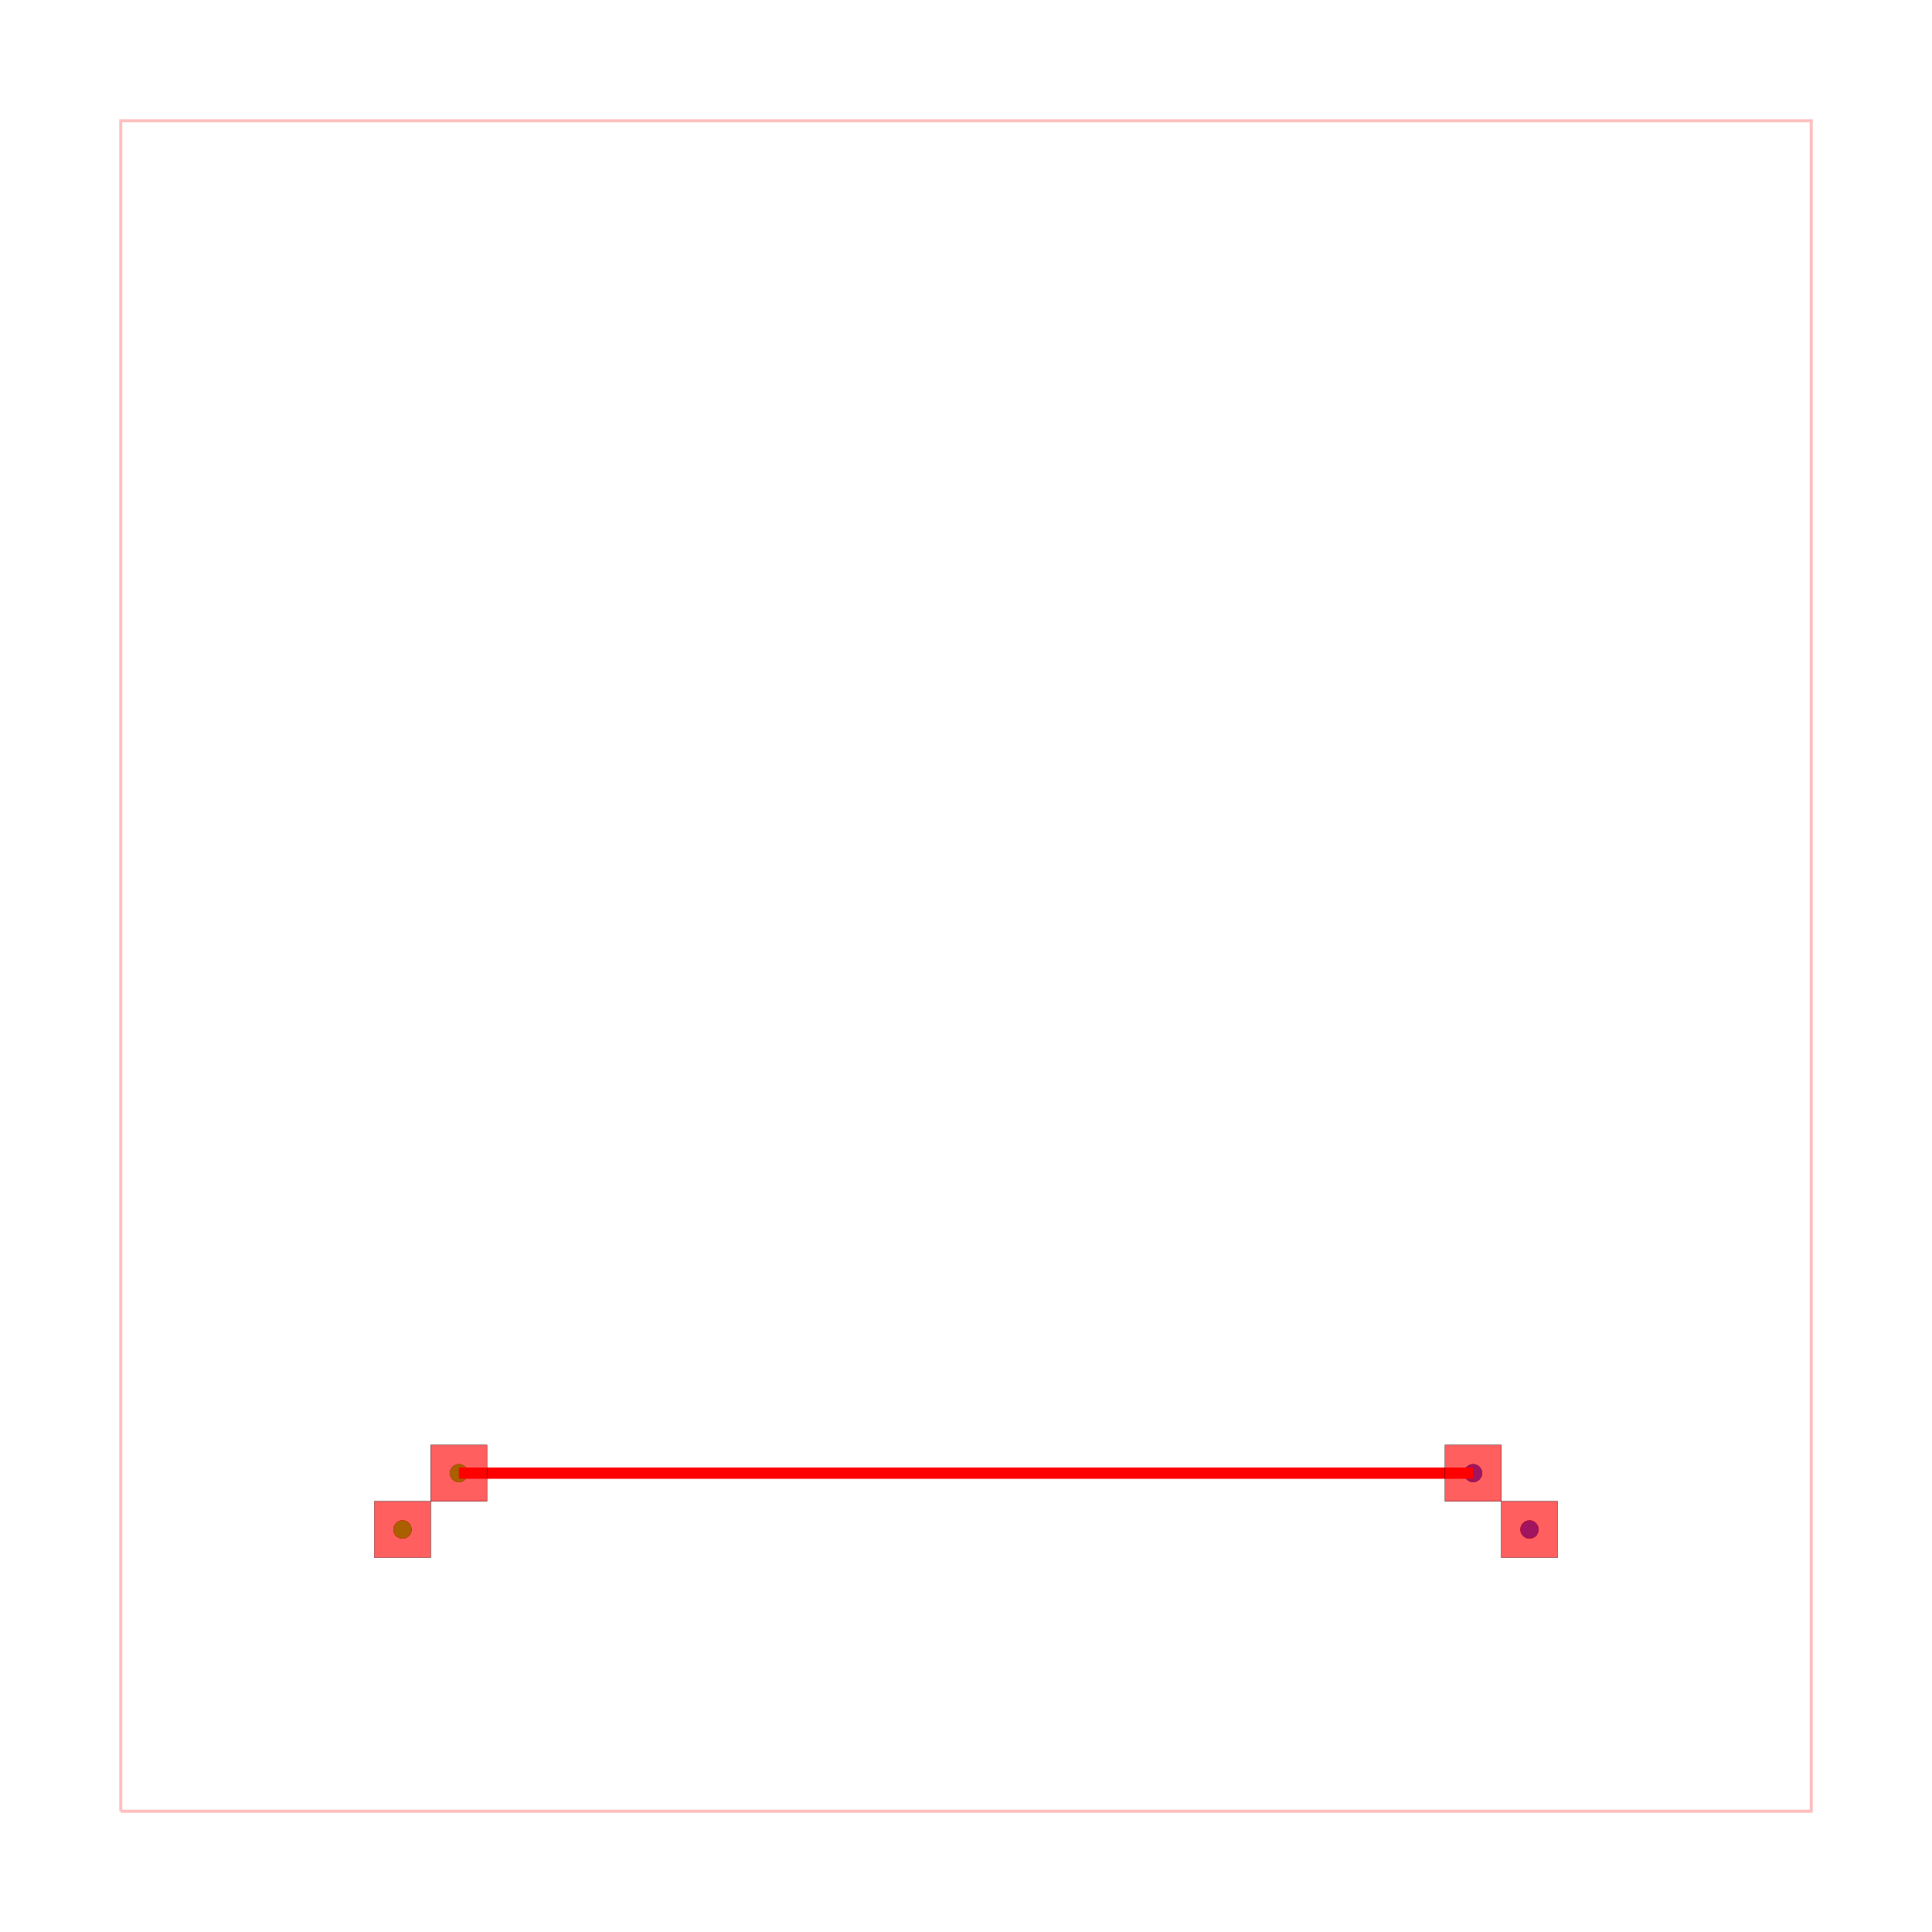
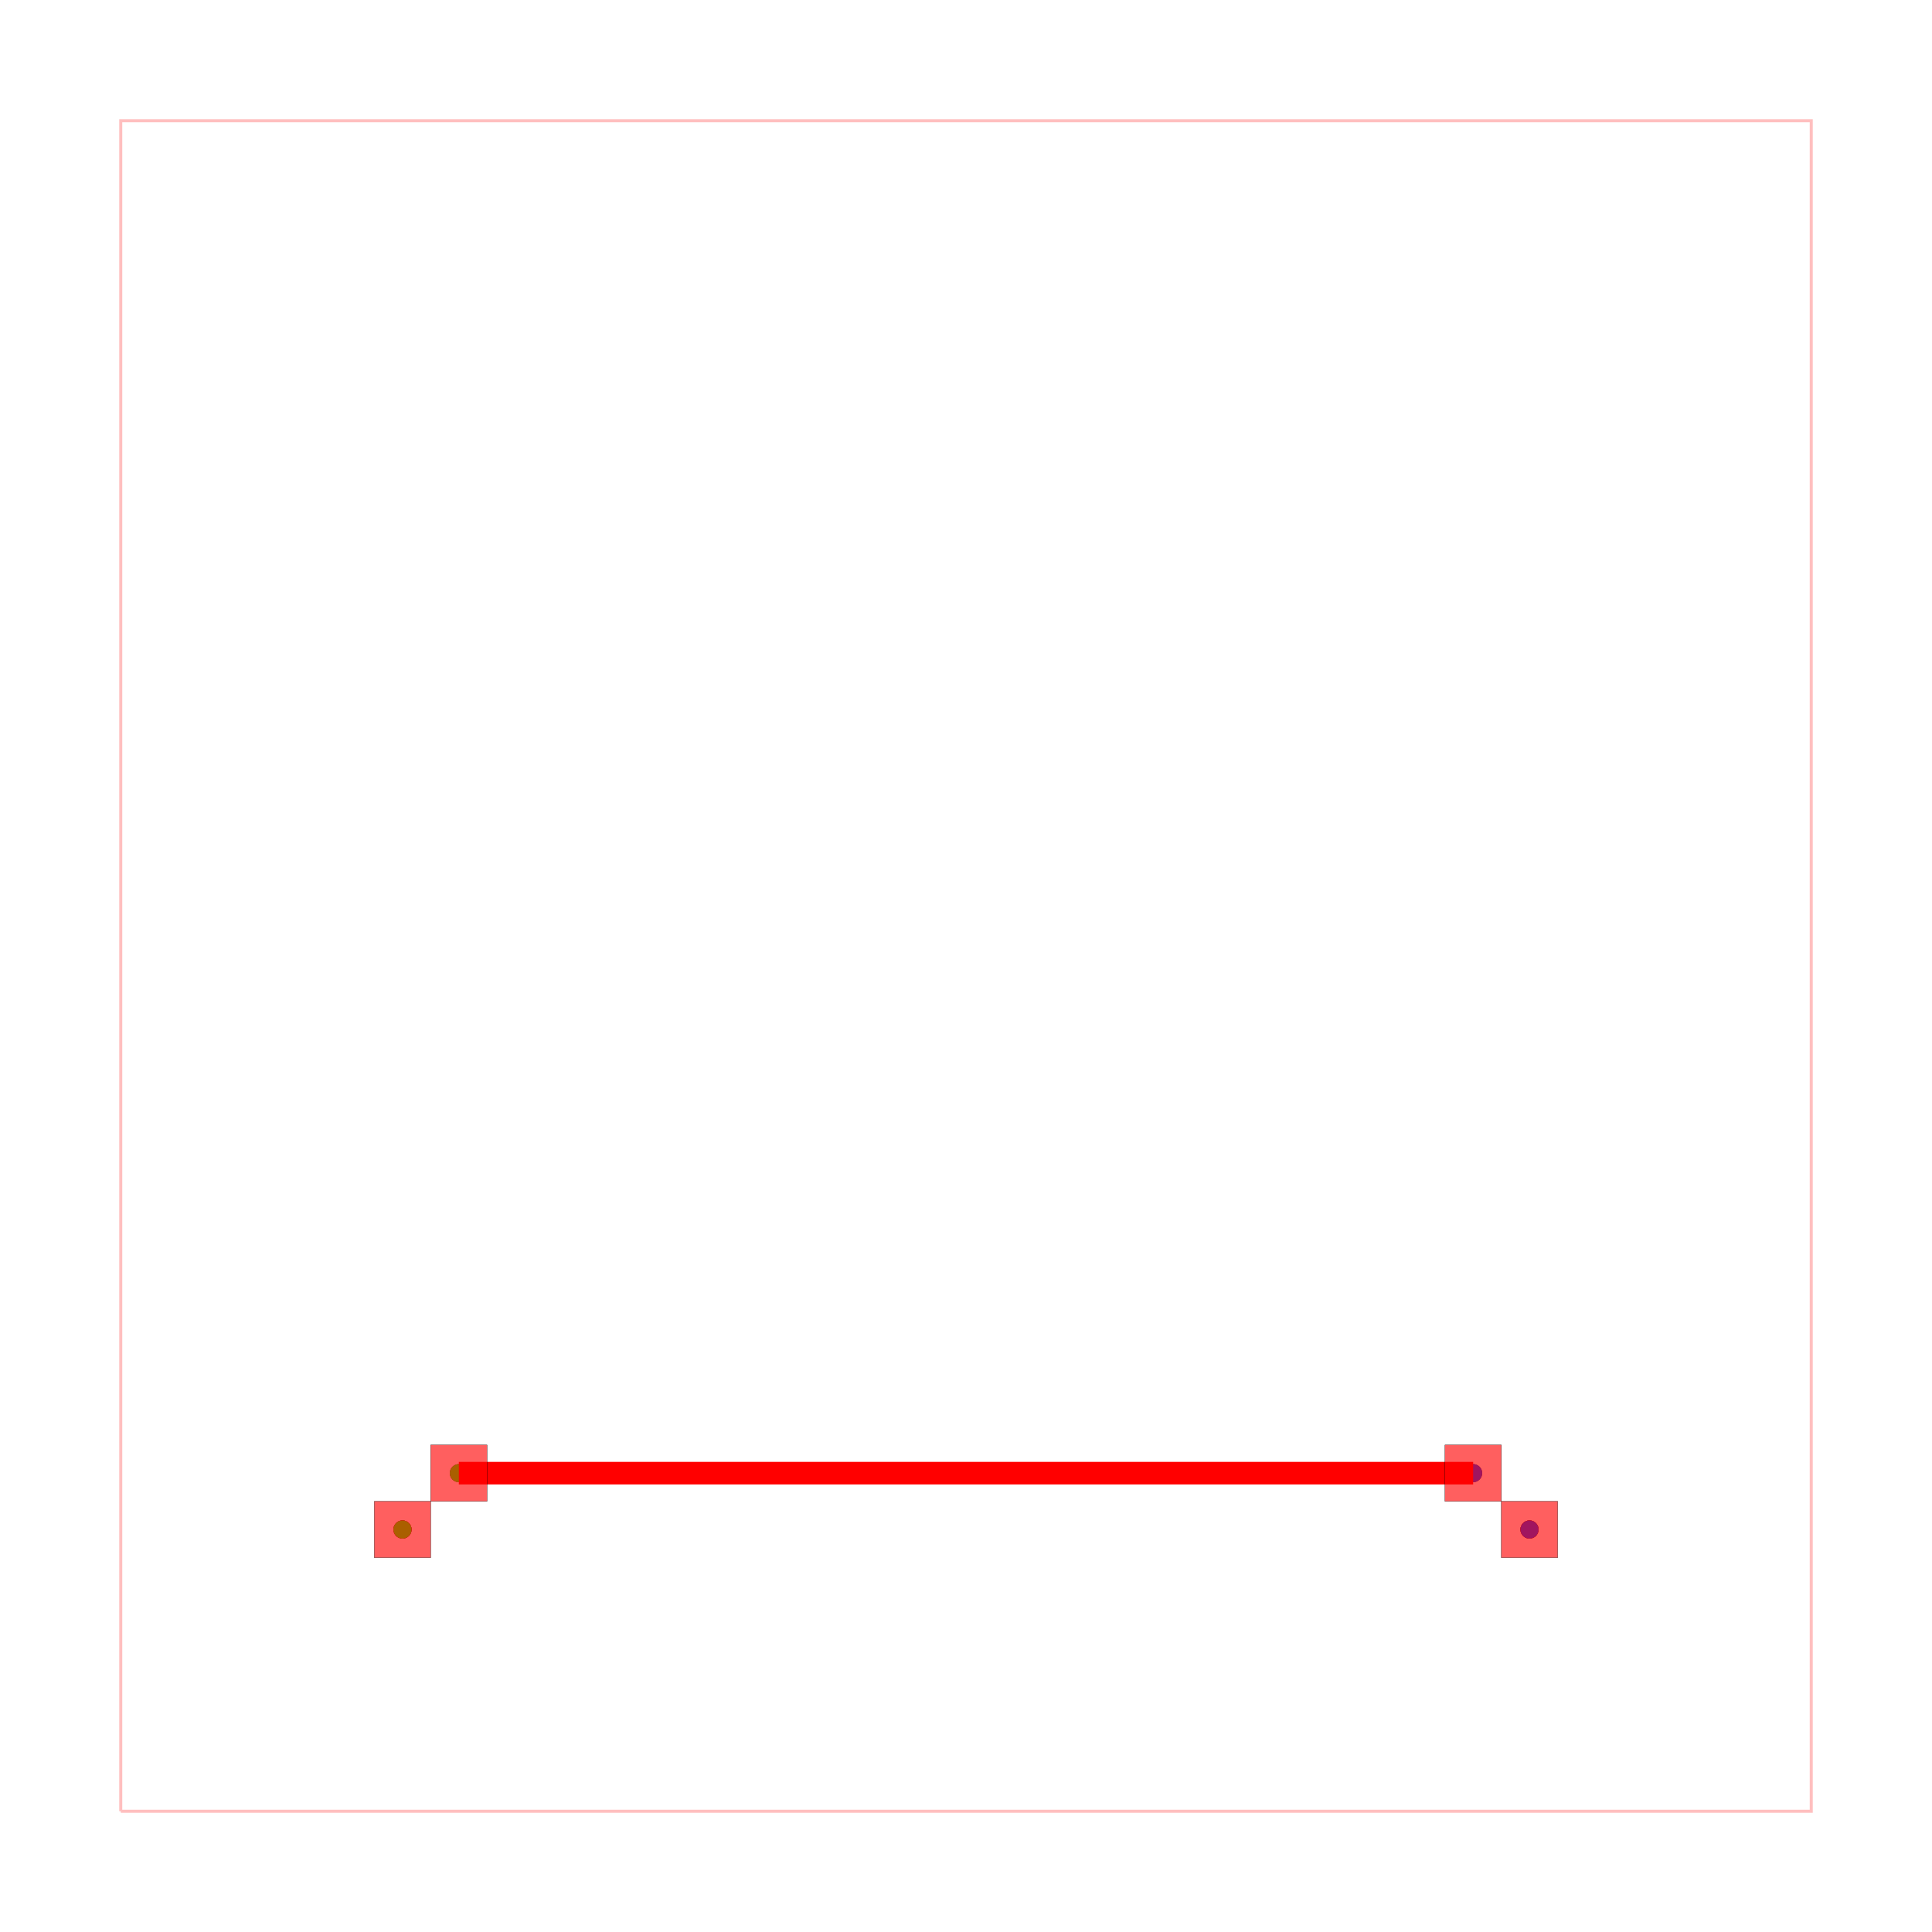
<svg xmlns="http://www.w3.org/2000/svg" width="640" height="640" viewBox="0 0 640 640">
  <rect width="100%" height="100%" fill="white" />
  <g>
    <circle data-type="point" data-label="on-board " data-x="0" data-y="0" cx="133.333" cy="506.667" r="3" fill="black" />
  </g>
  <g>
    <circle data-type="point" data-label="on-board " data-x="20" data-y="0" cx="506.667" cy="506.667" r="3" fill="black" />
  </g>
  <g>
    <circle data-type="point" data-label="off-board-A " data-x="0" data-y="0" cx="133.333" cy="506.667" r="3" fill="black" />
  </g>
  <g>
    <circle data-type="point" data-label="off-board-A " data-x="1" data-y="1" cx="152" cy="488" r="3" fill="black" />
  </g>
  <g>
    <circle data-type="point" data-label="off-board-B " data-x="20" data-y="0" cx="506.667" cy="506.667" r="3" fill="black" />
  </g>
  <g>
    <circle data-type="point" data-label="off-board-B " data-x="19" data-y="1" cx="488" cy="488" r="3" fill="black" />
  </g>
  <g>
    <circle data-type="point" data-label="on-board (top)" data-x="0" data-y="0" cx="133.333" cy="506.667" r="3" fill="hsl(0, 100%, 50%)" />
  </g>
  <g>
    <circle data-type="point" data-label="on-board (top)" data-x="20" data-y="0" cx="506.667" cy="506.667" r="3" fill="hsl(0, 100%, 50%)" />
  </g>
  <g>
    <circle data-type="point" data-label="off-board-A (top)" data-x="0" data-y="0" cx="133.333" cy="506.667" r="3" fill="hsl(113.333, 100%, 50%)" />
  </g>
  <g>
    <circle data-type="point" data-label="off-board-A (top)" data-x="1" data-y="1" cx="152" cy="488" r="3" fill="hsl(113.333, 100%, 50%)" />
  </g>
  <g>
    <circle data-type="point" data-label="off-board-B (top)" data-x="20" data-y="0" cx="506.667" cy="506.667" r="3" fill="hsl(226.667, 100%, 50%)" />
  </g>
  <g>
    <circle data-type="point" data-label="off-board-B (top)" data-x="19" data-y="1" cx="488" cy="488" r="3" fill="hsl(226.667, 100%, 50%)" />
  </g>
  <g>
    <polyline data-points="-5,-5 25,-5 25,25 -5,25 -5,-5" data-type="line" data-label="" points="40,600 600,600 600,40 40,40 40,600" fill="none" stroke="rgba(255,0,0,0.25)" stroke-width="1px" />
  </g>
  <g>
-     <polyline data-points="19,1 1,1" data-type="line" data-label="" points="488,488 152,488" fill="none" stroke="hsl(0, 100%, 50%)" stroke-width="3.733" />
+     <polyline data-points="19,1 1,1" data-type="line" data-label="" points="488,488 152,488" fill="none" stroke="hsl(0, 100%, 50%)" stroke-width="7.467" />
  </g>
  <g>
-     <polyline data-points="1,1 1,1" data-type="line" data-label="" points="152,488 152,488" fill="none" stroke="hsl(0, 100%, 50%)" stroke-width="3.733" />
+     <polyline data-points="1,1 1,1" data-type="line" data-label="" points="152,488 152,488" fill="none" stroke="hsl(0, 100%, 50%)" stroke-width="7.467" />
  </g>
  <g>
    <rect data-type="rect" data-label="top" data-x="0" data-y="0" x="124" y="497.333" width="18.667" height="18.667" fill="rgba(255,0,0,0.25)" stroke="black" stroke-width="0.054" />
  </g>
  <g>
    <rect data-type="rect" data-label="top" data-x="20" data-y="0" x="497.333" y="497.333" width="18.667" height="18.667" fill="rgba(255,0,0,0.25)" stroke="black" stroke-width="0.054" />
  </g>
  <g>
    <rect data-type="rect" data-label="top" data-x="1" data-y="1" x="142.667" y="478.667" width="18.667" height="18.667" fill="rgba(255,0,0,0.25)" stroke="black" stroke-width="0.054" />
  </g>
  <g>
    <rect data-type="rect" data-label="top" data-x="19" data-y="1" x="478.667" y="478.667" width="18.667" height="18.667" fill="rgba(255,0,0,0.25)" stroke="black" stroke-width="0.054" />
  </g>
  <g>
    <rect data-type="rect" data-label="" data-x="0" data-y="0" x="124" y="497.333" width="18.667" height="18.667" fill="rgba(255,0,0,0.5)" stroke="black" stroke-width="0.054" />
  </g>
  <g>
    <rect data-type="rect" data-label="" data-x="20" data-y="0" x="497.333" y="497.333" width="18.667" height="18.667" fill="rgba(255,0,0,0.5)" stroke="black" stroke-width="0.054" />
  </g>
  <g>
    <rect data-type="rect" data-label="" data-x="1" data-y="1" x="142.667" y="478.667" width="18.667" height="18.667" fill="rgba(255,0,0,0.5)" stroke="black" stroke-width="0.054" />
  </g>
  <g>
    <rect data-type="rect" data-label="" data-x="19" data-y="1" x="478.667" y="478.667" width="18.667" height="18.667" fill="rgba(255,0,0,0.5)" stroke="black" stroke-width="0.054" />
  </g>
  <g id="crosshair" style="display: none">
    <line id="crosshair-h" y1="0" y2="640" stroke="#666" stroke-width="0.5" />
    <line id="crosshair-v" x1="0" x2="640" stroke="#666" stroke-width="0.5" />
    <text id="coordinates" font-family="monospace" font-size="12" fill="#666" />
  </g>
</svg>
